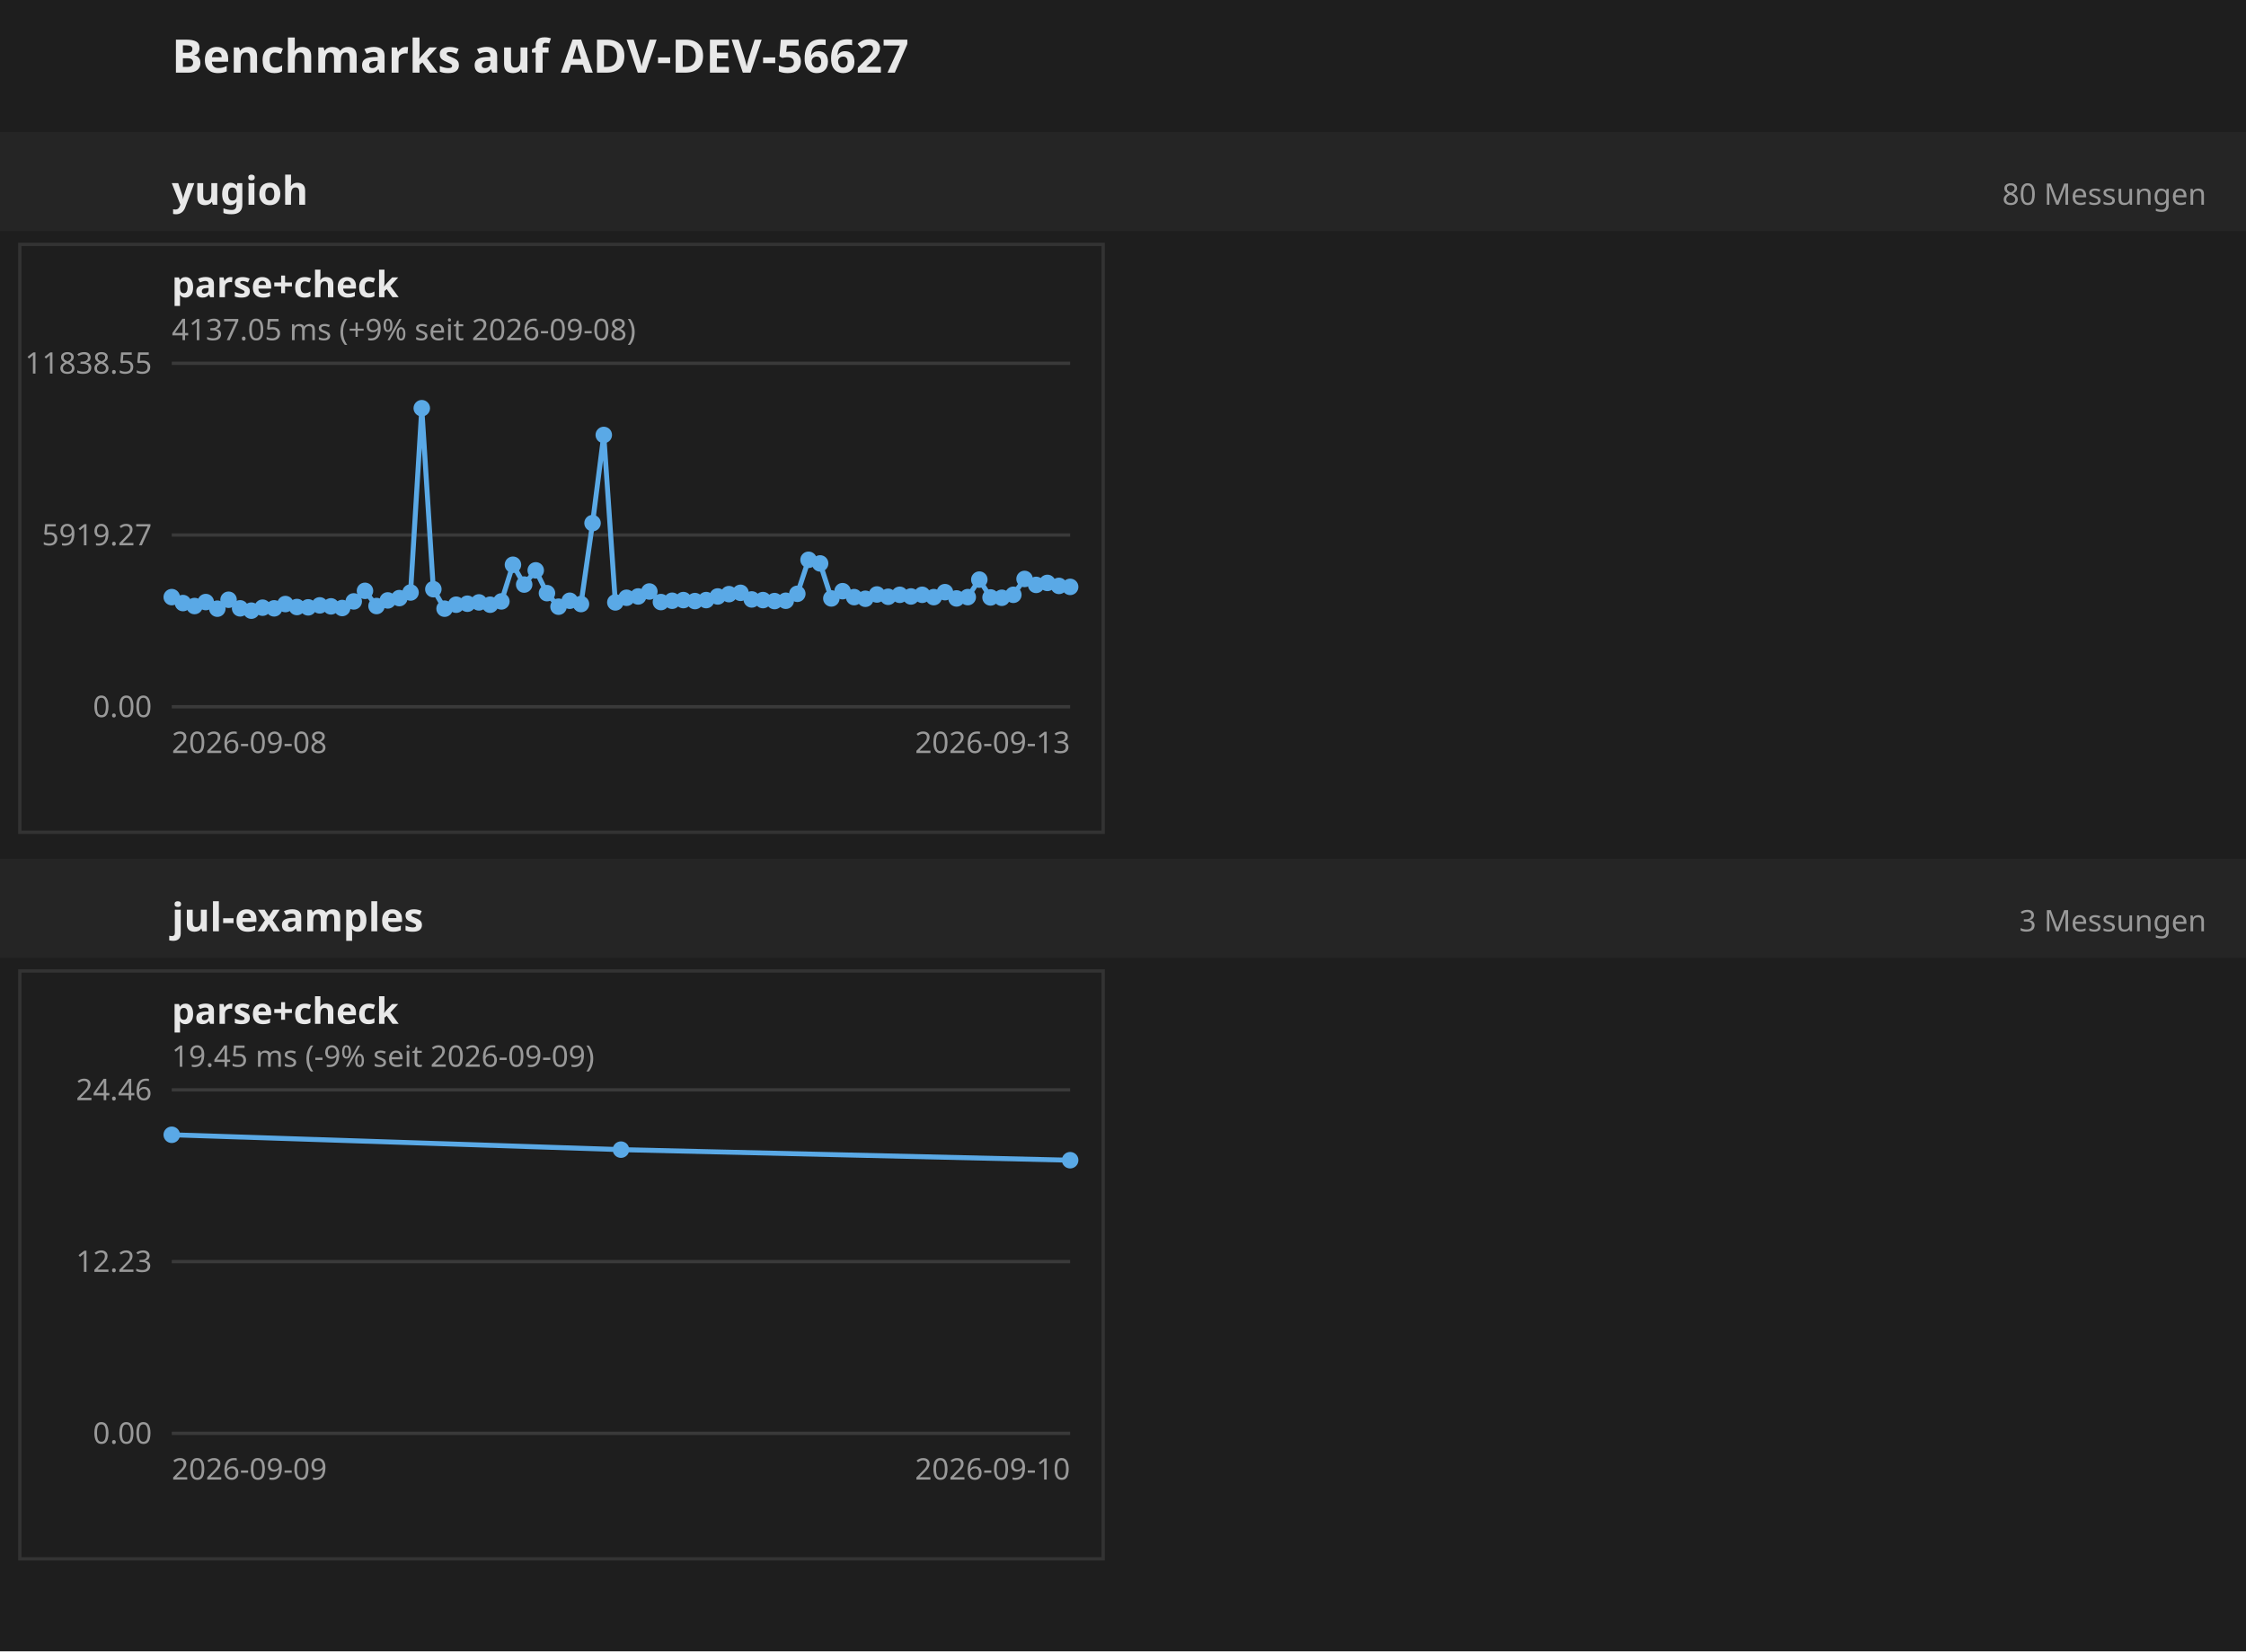
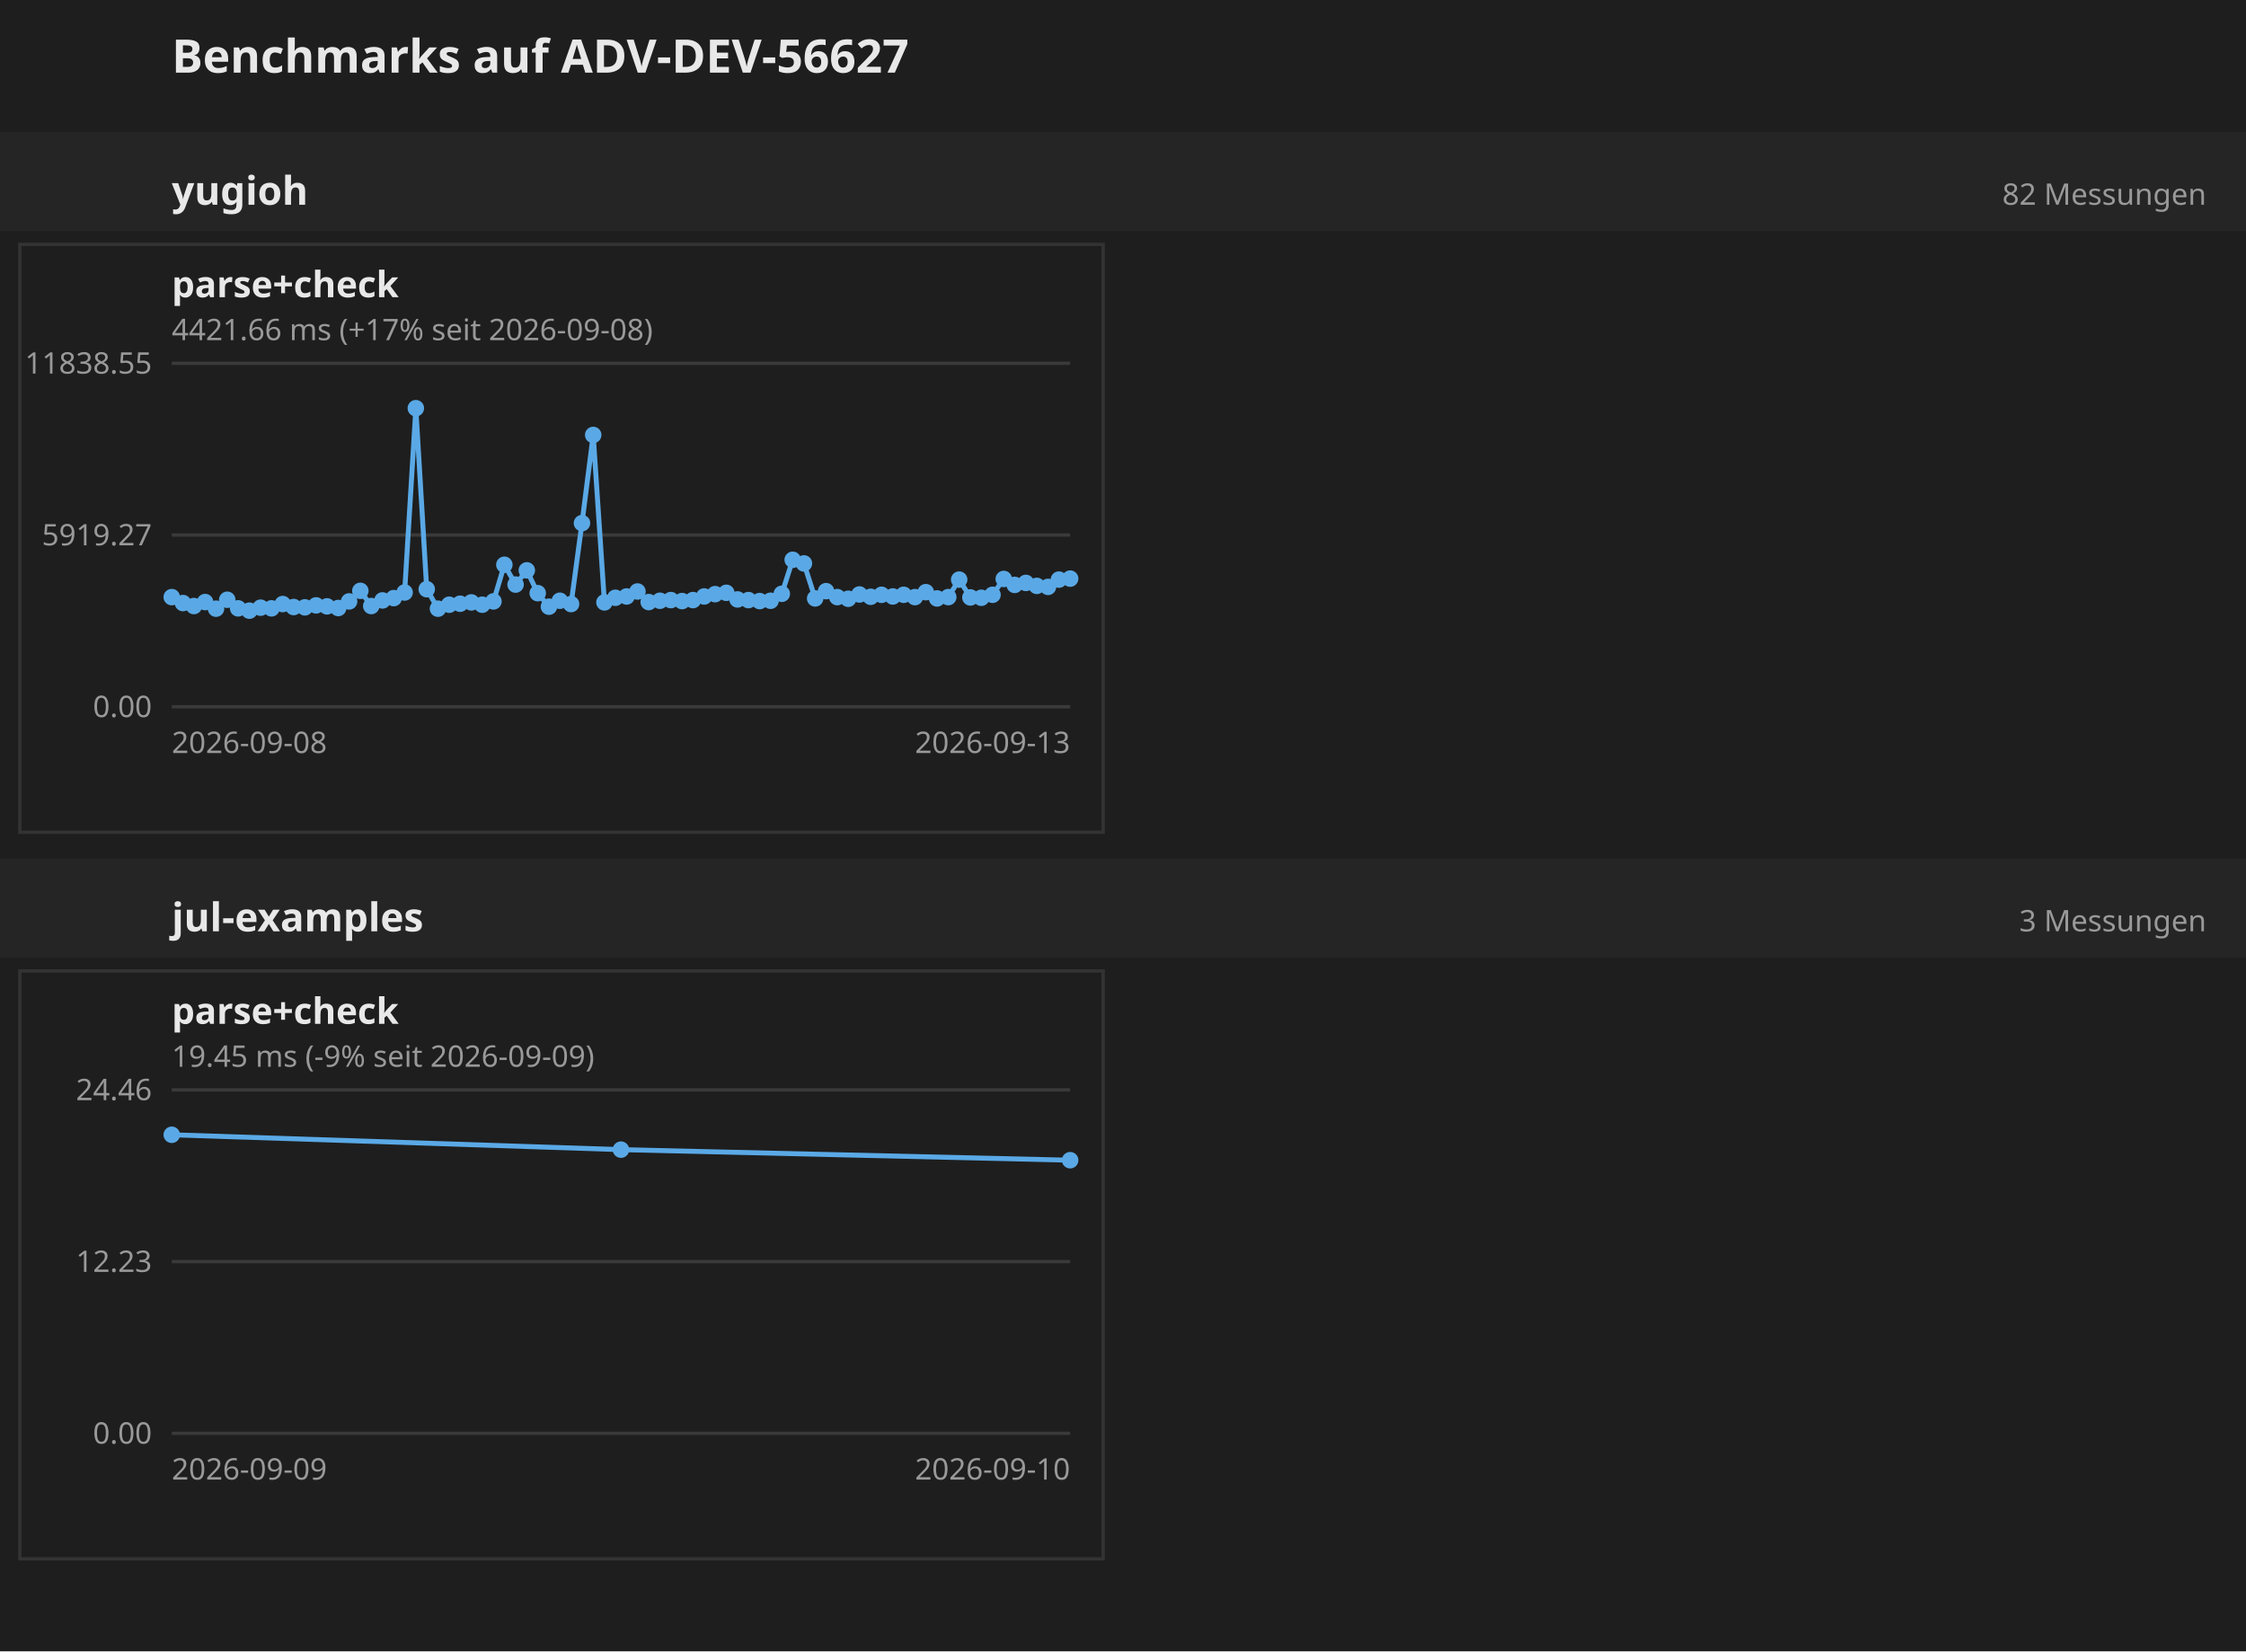
<svg xmlns="http://www.w3.org/2000/svg" width="680" height="500" font-family="sans-serif">
  <rect width="680" height="500" fill="#1e1e1e" />
  <text x="52" y="22" font-size="14" font-weight="bold" fill="#e8e8e8">Benchmarks auf ADV-DEV-56627</text>
  <g transform="translate(0 40)">
    <rect x="0" y="0" width="680" height="30" fill="#252525" />
    <text x="52" y="22" font-size="12" font-weight="bold" fill="#e8e8e8">yugioh</text>
-     <text x="668" y="22" text-anchor="end" font-size="9" fill="#999">80 Messungen</text>
+     <text x="668" y="22" text-anchor="end" font-size="9" fill="#999">82 Messungen</text>
    <g transform="translate(0 30)">
      <g transform="translate(0 0)">
        <rect x="6" y="4" width="328" height="178" fill="none" stroke="#333" />
        <text x="52" y="20" font-size="11" font-weight="bold" fill="#e8e8e8">parse+check</text>
-         <text x="52" y="33" font-size="9" fill="#999">4137.05 ms (+9% seit 2026-09-08)</text>
+         <text x="52" y="33" font-size="9" fill="#999">4421.66 ms (+17% seit 2026-09-08)</text>
        <line x1="52" y1="144.0" x2="324" y2="144.0" stroke="#3a3a3a" />
        <text x="46" y="144.0" text-anchor="end" dominant-baseline="middle" font-size="9" fill="#999">0.00</text>
        <line x1="52" y1="92.0" x2="324" y2="92.0" stroke="#3a3a3a" />
        <text x="46" y="92.0" text-anchor="end" dominant-baseline="middle" font-size="9" fill="#999">5919.27</text>
        <line x1="52" y1="40.0" x2="324" y2="40.0" stroke="#3a3a3a" />
        <text x="46" y="40.0" text-anchor="end" dominant-baseline="middle" font-size="9" fill="#999">11838.55</text>
        <text x="52" y="158" font-size="9" fill="#999">2026-09-08</text>
        <text x="324" y="158" text-anchor="end" font-size="9" fill="#999">2026-09-13</text>
-         <polyline fill="none" stroke="#5aa9e6" stroke-width="1.5" points="52.0,110.8 55.4,112.6 58.9,113.5 62.3,112.3 65.8,114.3 69.2,111.6 72.7,114.2 76.1,114.9 79.5,114.0 83.0,114.2 86.4,112.9 89.9,113.8 93.3,113.9 96.8,113.3 100.2,113.6 103.6,114.1 107.1,112.1 110.5,108.9 114.0,113.5 117.4,111.8 120.9,111.1 124.3,109.4 127.7,53.6 131.2,108.4 134.6,114.3 138.1,113.1 141.5,112.8 145.0,112.4 148.4,113.1 151.8,112.1 155.3,101.0 158.7,107.0 162.2,102.7 165.6,109.6 169.1,113.7 172.5,111.9 175.9,112.9 179.4,88.4 182.8,61.7 186.3,112.4 189.7,111.0 193.2,110.6 196.6,109.1 200.1,112.3 203.5,111.9 206.9,111.7 210.4,112.0 213.8,111.7 217.3,110.6 220.7,109.9 224.2,109.5 227.6,111.5 231.0,111.7 234.5,112.0 237.9,111.9 241.4,109.8 244.8,99.5 248.3,100.6 251.7,111.2 255.1,109.0 258.6,110.8 262.0,111.3 265.5,110.0 268.9,110.7 272.4,110.1 275.8,110.6 279.2,110.1 282.7,110.8 286.1,109.3 289.6,111.2 293.0,110.8 296.5,105.5 299.9,110.9 303.3,111.0 306.8,110.1 310.2,105.3 313.7,107.1 317.1,106.5 320.6,107.4 324.0,107.7" />
+         <polyline fill="none" stroke="#5aa9e6" stroke-width="1.5" points="52.0,110.8 55.4,112.6 58.7,113.5 62.1,112.3 65.4,114.3 68.8,111.6 72.1,114.2 75.5,114.9 78.9,114.0 82.2,114.2 85.6,112.9 88.9,113.8 92.3,113.9 95.7,113.3 99.0,113.6 102.4,114.1 105.7,112.1 109.1,108.9 112.4,113.5 115.8,111.8 119.2,111.1 122.5,109.4 125.9,53.6 129.2,108.4 132.6,114.3 136.0,113.1 139.3,112.8 142.7,112.4 146.0,113.1 149.4,112.1 152.7,101.0 156.1,107.0 159.5,102.7 162.8,109.6 166.2,113.7 169.5,111.9 172.9,112.9 176.2,88.4 179.6,61.7 183.0,112.4 186.3,111.0 189.7,110.6 193.0,109.1 196.4,112.3 199.8,111.9 203.1,111.7 206.5,112.0 209.8,111.7 213.2,110.6 216.5,109.9 219.9,109.5 223.3,111.5 226.6,111.7 230.0,112.0 233.3,111.9 236.7,109.8 240.0,99.5 243.4,100.6 246.8,111.2 250.1,109.0 253.5,110.8 256.8,111.3 260.2,110.0 263.6,110.7 266.9,110.1 270.3,110.6 273.6,110.1 277.0,110.8 280.3,109.3 283.7,111.2 287.1,110.8 290.4,105.5 293.8,110.9 297.1,111.0 300.5,110.1 303.9,105.3 307.2,107.1 310.6,106.5 313.9,107.4 317.3,107.7 320.6,105.5 324.0,105.2" />
        <circle cx="52.0" cy="110.8" r="2.5" fill="#5aa9e6" />
        <circle cx="55.4" cy="112.6" r="2.5" fill="#5aa9e6" />
-         <circle cx="58.9" cy="113.5" r="2.5" fill="#5aa9e6" />
-         <circle cx="62.3" cy="112.3" r="2.5" fill="#5aa9e6" />
-         <circle cx="65.8" cy="114.3" r="2.5" fill="#5aa9e6" />
-         <circle cx="69.2" cy="111.6" r="2.5" fill="#5aa9e6" />
-         <circle cx="72.7" cy="114.2" r="2.5" fill="#5aa9e6" />
-         <circle cx="76.1" cy="114.9" r="2.5" fill="#5aa9e6" />
-         <circle cx="79.5" cy="114.0" r="2.5" fill="#5aa9e6" />
-         <circle cx="83.0" cy="114.2" r="2.5" fill="#5aa9e6" />
-         <circle cx="86.4" cy="112.9" r="2.5" fill="#5aa9e6" />
-         <circle cx="89.9" cy="113.8" r="2.5" fill="#5aa9e6" />
-         <circle cx="93.3" cy="113.9" r="2.5" fill="#5aa9e6" />
-         <circle cx="96.8" cy="113.3" r="2.5" fill="#5aa9e6" />
-         <circle cx="100.2" cy="113.6" r="2.5" fill="#5aa9e6" />
-         <circle cx="103.6" cy="114.1" r="2.5" fill="#5aa9e6" />
-         <circle cx="107.1" cy="112.1" r="2.5" fill="#5aa9e6" />
-         <circle cx="110.5" cy="108.9" r="2.5" fill="#5aa9e6" />
-         <circle cx="114.0" cy="113.5" r="2.5" fill="#5aa9e6" />
-         <circle cx="117.4" cy="111.8" r="2.5" fill="#5aa9e6" />
-         <circle cx="120.9" cy="111.1" r="2.5" fill="#5aa9e6" />
-         <circle cx="124.3" cy="109.4" r="2.5" fill="#5aa9e6" />
-         <circle cx="127.7" cy="53.6" r="2.5" fill="#5aa9e6" />
-         <circle cx="131.2" cy="108.4" r="2.5" fill="#5aa9e6" />
-         <circle cx="134.6" cy="114.3" r="2.5" fill="#5aa9e6" />
-         <circle cx="138.1" cy="113.1" r="2.5" fill="#5aa9e6" />
-         <circle cx="141.5" cy="112.8" r="2.5" fill="#5aa9e6" />
-         <circle cx="145.0" cy="112.4" r="2.5" fill="#5aa9e6" />
-         <circle cx="148.4" cy="113.1" r="2.5" fill="#5aa9e6" />
-         <circle cx="151.8" cy="112.1" r="2.5" fill="#5aa9e6" />
-         <circle cx="155.3" cy="101.0" r="2.5" fill="#5aa9e6" />
-         <circle cx="158.7" cy="107.0" r="2.5" fill="#5aa9e6" />
-         <circle cx="162.2" cy="102.7" r="2.5" fill="#5aa9e6" />
-         <circle cx="165.6" cy="109.6" r="2.5" fill="#5aa9e6" />
-         <circle cx="169.1" cy="113.7" r="2.5" fill="#5aa9e6" />
-         <circle cx="172.5" cy="111.9" r="2.5" fill="#5aa9e6" />
-         <circle cx="175.9" cy="112.9" r="2.5" fill="#5aa9e6" />
-         <circle cx="179.4" cy="88.4" r="2.5" fill="#5aa9e6" />
-         <circle cx="182.8" cy="61.7" r="2.5" fill="#5aa9e6" />
-         <circle cx="186.3" cy="112.4" r="2.5" fill="#5aa9e6" />
-         <circle cx="189.7" cy="111.0" r="2.5" fill="#5aa9e6" />
-         <circle cx="193.2" cy="110.6" r="2.5" fill="#5aa9e6" />
-         <circle cx="196.6" cy="109.1" r="2.5" fill="#5aa9e6" />
-         <circle cx="200.1" cy="112.3" r="2.5" fill="#5aa9e6" />
-         <circle cx="203.5" cy="111.9" r="2.5" fill="#5aa9e6" />
-         <circle cx="206.9" cy="111.7" r="2.5" fill="#5aa9e6" />
-         <circle cx="210.4" cy="112.0" r="2.5" fill="#5aa9e6" />
-         <circle cx="213.8" cy="111.7" r="2.5" fill="#5aa9e6" />
-         <circle cx="217.3" cy="110.6" r="2.5" fill="#5aa9e6" />
-         <circle cx="220.7" cy="109.9" r="2.5" fill="#5aa9e6" />
-         <circle cx="224.2" cy="109.5" r="2.5" fill="#5aa9e6" />
-         <circle cx="227.6" cy="111.5" r="2.5" fill="#5aa9e6" />
-         <circle cx="231.0" cy="111.7" r="2.5" fill="#5aa9e6" />
-         <circle cx="234.5" cy="112.0" r="2.5" fill="#5aa9e6" />
-         <circle cx="237.9" cy="111.9" r="2.5" fill="#5aa9e6" />
-         <circle cx="241.4" cy="109.8" r="2.5" fill="#5aa9e6" />
-         <circle cx="244.8" cy="99.5" r="2.5" fill="#5aa9e6" />
-         <circle cx="248.3" cy="100.6" r="2.5" fill="#5aa9e6" />
-         <circle cx="251.7" cy="111.2" r="2.5" fill="#5aa9e6" />
-         <circle cx="255.1" cy="109.0" r="2.5" fill="#5aa9e6" />
-         <circle cx="258.6" cy="110.8" r="2.5" fill="#5aa9e6" />
-         <circle cx="262.0" cy="111.3" r="2.5" fill="#5aa9e6" />
-         <circle cx="265.5" cy="110.0" r="2.5" fill="#5aa9e6" />
-         <circle cx="268.9" cy="110.7" r="2.5" fill="#5aa9e6" />
-         <circle cx="272.4" cy="110.1" r="2.5" fill="#5aa9e6" />
-         <circle cx="275.8" cy="110.6" r="2.5" fill="#5aa9e6" />
-         <circle cx="279.2" cy="110.1" r="2.5" fill="#5aa9e6" />
-         <circle cx="282.7" cy="110.8" r="2.5" fill="#5aa9e6" />
-         <circle cx="286.1" cy="109.3" r="2.5" fill="#5aa9e6" />
-         <circle cx="289.6" cy="111.2" r="2.5" fill="#5aa9e6" />
-         <circle cx="293.0" cy="110.8" r="2.5" fill="#5aa9e6" />
-         <circle cx="296.5" cy="105.5" r="2.5" fill="#5aa9e6" />
-         <circle cx="299.9" cy="110.9" r="2.5" fill="#5aa9e6" />
-         <circle cx="303.3" cy="111.0" r="2.5" fill="#5aa9e6" />
-         <circle cx="306.8" cy="110.1" r="2.5" fill="#5aa9e6" />
-         <circle cx="310.2" cy="105.3" r="2.5" fill="#5aa9e6" />
-         <circle cx="313.7" cy="107.1" r="2.5" fill="#5aa9e6" />
-         <circle cx="317.1" cy="106.5" r="2.5" fill="#5aa9e6" />
-         <circle cx="320.6" cy="107.4" r="2.5" fill="#5aa9e6" />
-         <circle cx="324.0" cy="107.7" r="2.5" fill="#5aa9e6" />
+         <circle cx="58.7" cy="113.5" r="2.5" fill="#5aa9e6" />
+         <circle cx="62.1" cy="112.3" r="2.5" fill="#5aa9e6" />
+         <circle cx="65.4" cy="114.3" r="2.5" fill="#5aa9e6" />
+         <circle cx="68.8" cy="111.6" r="2.5" fill="#5aa9e6" />
+         <circle cx="72.1" cy="114.2" r="2.5" fill="#5aa9e6" />
+         <circle cx="75.5" cy="114.9" r="2.5" fill="#5aa9e6" />
+         <circle cx="78.9" cy="114.0" r="2.5" fill="#5aa9e6" />
+         <circle cx="82.2" cy="114.2" r="2.5" fill="#5aa9e6" />
+         <circle cx="85.6" cy="112.9" r="2.5" fill="#5aa9e6" />
+         <circle cx="88.9" cy="113.8" r="2.5" fill="#5aa9e6" />
+         <circle cx="92.3" cy="113.9" r="2.5" fill="#5aa9e6" />
+         <circle cx="95.7" cy="113.3" r="2.5" fill="#5aa9e6" />
+         <circle cx="99.0" cy="113.6" r="2.5" fill="#5aa9e6" />
+         <circle cx="102.4" cy="114.1" r="2.5" fill="#5aa9e6" />
+         <circle cx="105.7" cy="112.1" r="2.5" fill="#5aa9e6" />
+         <circle cx="109.1" cy="108.9" r="2.5" fill="#5aa9e6" />
+         <circle cx="112.4" cy="113.5" r="2.5" fill="#5aa9e6" />
+         <circle cx="115.8" cy="111.8" r="2.5" fill="#5aa9e6" />
+         <circle cx="119.2" cy="111.1" r="2.5" fill="#5aa9e6" />
+         <circle cx="122.5" cy="109.4" r="2.5" fill="#5aa9e6" />
+         <circle cx="125.9" cy="53.6" r="2.5" fill="#5aa9e6" />
+         <circle cx="129.2" cy="108.4" r="2.5" fill="#5aa9e6" />
+         <circle cx="132.6" cy="114.3" r="2.5" fill="#5aa9e6" />
+         <circle cx="136.0" cy="113.1" r="2.5" fill="#5aa9e6" />
+         <circle cx="139.3" cy="112.8" r="2.5" fill="#5aa9e6" />
+         <circle cx="142.7" cy="112.4" r="2.5" fill="#5aa9e6" />
+         <circle cx="146.0" cy="113.1" r="2.5" fill="#5aa9e6" />
+         <circle cx="149.4" cy="112.1" r="2.5" fill="#5aa9e6" />
+         <circle cx="152.7" cy="101.0" r="2.5" fill="#5aa9e6" />
+         <circle cx="156.1" cy="107.0" r="2.5" fill="#5aa9e6" />
+         <circle cx="159.5" cy="102.7" r="2.5" fill="#5aa9e6" />
+         <circle cx="162.8" cy="109.6" r="2.5" fill="#5aa9e6" />
+         <circle cx="166.2" cy="113.7" r="2.5" fill="#5aa9e6" />
+         <circle cx="169.5" cy="111.9" r="2.5" fill="#5aa9e6" />
+         <circle cx="172.9" cy="112.9" r="2.5" fill="#5aa9e6" />
+         <circle cx="176.2" cy="88.4" r="2.5" fill="#5aa9e6" />
+         <circle cx="179.6" cy="61.7" r="2.5" fill="#5aa9e6" />
+         <circle cx="183.0" cy="112.4" r="2.5" fill="#5aa9e6" />
+         <circle cx="186.3" cy="111.0" r="2.5" fill="#5aa9e6" />
+         <circle cx="189.7" cy="110.6" r="2.5" fill="#5aa9e6" />
+         <circle cx="193.0" cy="109.1" r="2.5" fill="#5aa9e6" />
+         <circle cx="196.4" cy="112.3" r="2.5" fill="#5aa9e6" />
+         <circle cx="199.8" cy="111.9" r="2.5" fill="#5aa9e6" />
+         <circle cx="203.1" cy="111.7" r="2.5" fill="#5aa9e6" />
+         <circle cx="206.5" cy="112.0" r="2.5" fill="#5aa9e6" />
+         <circle cx="209.8" cy="111.7" r="2.5" fill="#5aa9e6" />
+         <circle cx="213.2" cy="110.6" r="2.5" fill="#5aa9e6" />
+         <circle cx="216.5" cy="109.9" r="2.5" fill="#5aa9e6" />
+         <circle cx="219.9" cy="109.5" r="2.5" fill="#5aa9e6" />
+         <circle cx="223.3" cy="111.5" r="2.5" fill="#5aa9e6" />
+         <circle cx="226.6" cy="111.7" r="2.5" fill="#5aa9e6" />
+         <circle cx="230.0" cy="112.0" r="2.5" fill="#5aa9e6" />
+         <circle cx="233.3" cy="111.9" r="2.5" fill="#5aa9e6" />
+         <circle cx="236.7" cy="109.8" r="2.5" fill="#5aa9e6" />
+         <circle cx="240.0" cy="99.5" r="2.5" fill="#5aa9e6" />
+         <circle cx="243.4" cy="100.6" r="2.5" fill="#5aa9e6" />
+         <circle cx="246.8" cy="111.2" r="2.5" fill="#5aa9e6" />
+         <circle cx="250.1" cy="109.0" r="2.5" fill="#5aa9e6" />
+         <circle cx="253.5" cy="110.8" r="2.5" fill="#5aa9e6" />
+         <circle cx="256.8" cy="111.3" r="2.5" fill="#5aa9e6" />
+         <circle cx="260.2" cy="110.0" r="2.5" fill="#5aa9e6" />
+         <circle cx="263.6" cy="110.7" r="2.5" fill="#5aa9e6" />
+         <circle cx="266.9" cy="110.1" r="2.5" fill="#5aa9e6" />
+         <circle cx="270.3" cy="110.6" r="2.5" fill="#5aa9e6" />
+         <circle cx="273.6" cy="110.1" r="2.5" fill="#5aa9e6" />
+         <circle cx="277.0" cy="110.8" r="2.5" fill="#5aa9e6" />
+         <circle cx="280.3" cy="109.3" r="2.5" fill="#5aa9e6" />
+         <circle cx="283.7" cy="111.2" r="2.5" fill="#5aa9e6" />
+         <circle cx="287.1" cy="110.8" r="2.5" fill="#5aa9e6" />
+         <circle cx="290.4" cy="105.5" r="2.5" fill="#5aa9e6" />
+         <circle cx="293.8" cy="110.9" r="2.5" fill="#5aa9e6" />
+         <circle cx="297.1" cy="111.0" r="2.5" fill="#5aa9e6" />
+         <circle cx="300.5" cy="110.1" r="2.5" fill="#5aa9e6" />
+         <circle cx="303.9" cy="105.3" r="2.5" fill="#5aa9e6" />
+         <circle cx="307.2" cy="107.1" r="2.5" fill="#5aa9e6" />
+         <circle cx="310.6" cy="106.5" r="2.5" fill="#5aa9e6" />
+         <circle cx="313.9" cy="107.4" r="2.5" fill="#5aa9e6" />
+         <circle cx="317.3" cy="107.7" r="2.5" fill="#5aa9e6" />
+         <circle cx="320.6" cy="105.5" r="2.5" fill="#5aa9e6" />
+         <circle cx="324.0" cy="105.2" r="2.5" fill="#5aa9e6" />
      </g>
    </g>
  </g>
  <g transform="translate(0 260)">
    <rect x="0" y="0" width="680" height="30" fill="#252525" />
    <text x="52" y="22" font-size="12" font-weight="bold" fill="#e8e8e8">jul-examples</text>
    <text x="668" y="22" text-anchor="end" font-size="9" fill="#999">3 Messungen</text>
    <g transform="translate(0 30)">
      <g transform="translate(0 0)">
        <rect x="6" y="4" width="328" height="178" fill="none" stroke="#333" />
        <text x="52" y="20" font-size="11" font-weight="bold" fill="#e8e8e8">parse+check</text>
        <text x="52" y="33" font-size="9" fill="#999">19.45 ms (-9% seit 2026-09-09)</text>
        <line x1="52" y1="144.0" x2="324" y2="144.0" stroke="#3a3a3a" />
        <text x="46" y="144.0" text-anchor="end" dominant-baseline="middle" font-size="9" fill="#999">0.00</text>
        <line x1="52" y1="92.0" x2="324" y2="92.0" stroke="#3a3a3a" />
        <text x="46" y="92.0" text-anchor="end" dominant-baseline="middle" font-size="9" fill="#999">12.23</text>
        <line x1="52" y1="40.0" x2="324" y2="40.0" stroke="#3a3a3a" />
        <text x="46" y="40.0" text-anchor="end" dominant-baseline="middle" font-size="9" fill="#999">24.46</text>
        <text x="52" y="158" font-size="9" fill="#999">2026-09-09</text>
        <text x="324" y="158" text-anchor="end" font-size="9" fill="#999">2026-09-10</text>
        <polyline fill="none" stroke="#5aa9e6" stroke-width="1.5" points="52.0,53.6 188.0,58.1 324.0,61.3" />
        <circle cx="52.0" cy="53.6" r="2.5" fill="#5aa9e6" />
        <circle cx="188.0" cy="58.1" r="2.5" fill="#5aa9e6" />
        <circle cx="324.0" cy="61.3" r="2.5" fill="#5aa9e6" />
      </g>
    </g>
  </g>
</svg>
